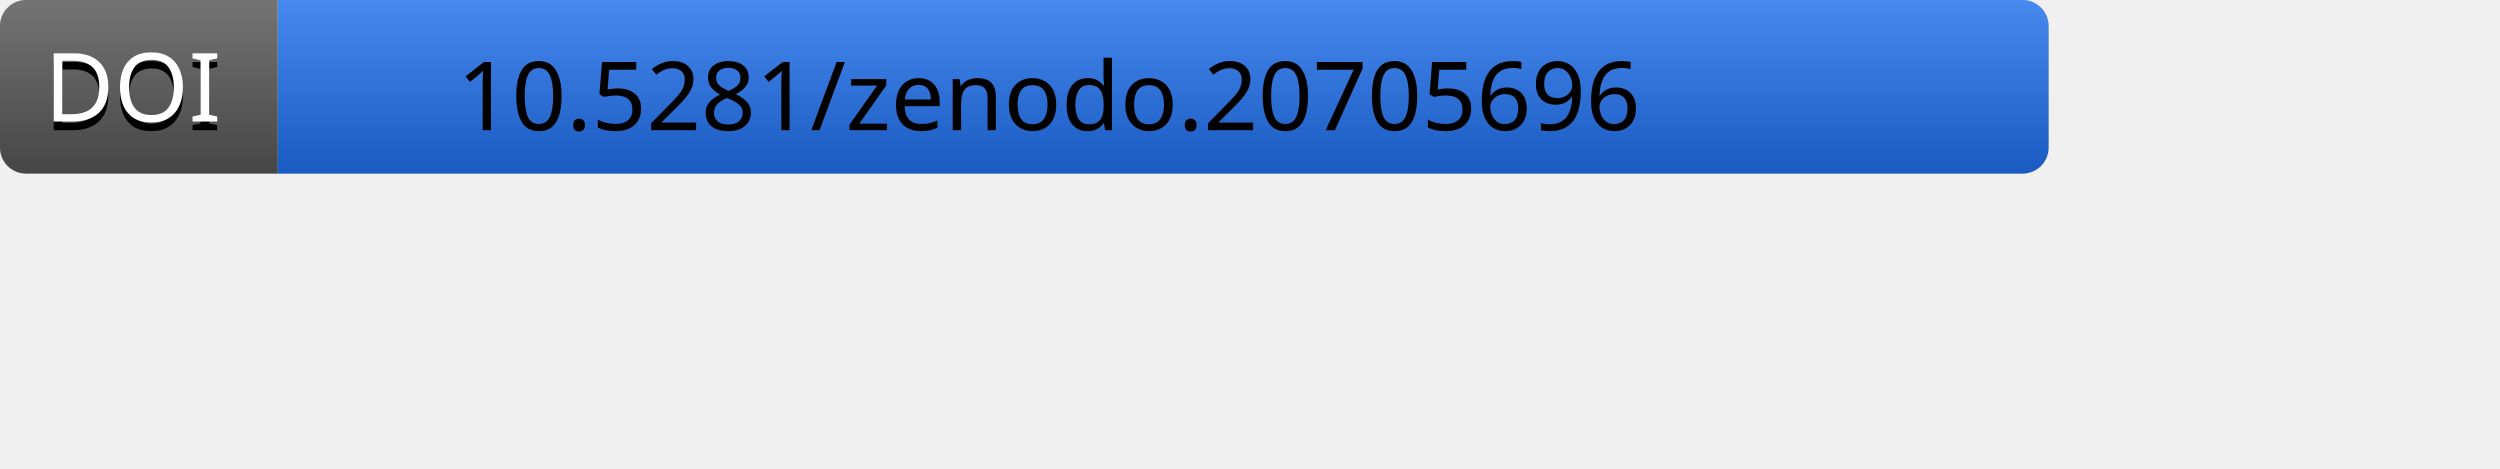
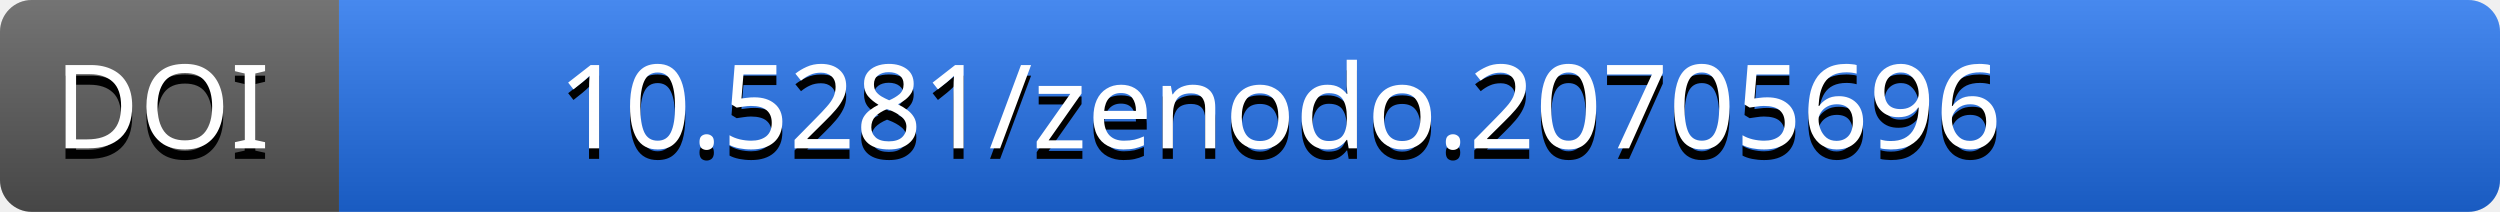
- <svg xmlns="http://www.w3.org/2000/svg" id="Layer_1" version="1.1" viewBox="0 0 288 54">
+ <svg xmlns="http://www.w3.org/2000/svg" id="Layer_1" version="1.1" viewBox="0 0 236 20">
  <defs>
    <style>
      .st0 {
        fill: none;
      }

      .st1 {
        fill: #1f6feb;
      }

      .st2 {
        fill: url(#linear-gradient);
      }

      .st3 {
        fill: #fff;
      }

      .st3, .st4 {
        isolation: isolate;
      }

      .st3, .st5 {
        font-family: Verdana, Verdana;
        font-size: 11px;
      }

      .st5 {
        fill: #010101;
      }

      .st6 {
        fill: #555;
      }

      .st7 {
        clip-path: url(#clippath);
      }
    </style>
    <clipPath id="clippath">
      <rect class="st0" width="236" height="20" rx="3" ry="3" />
    </clipPath>
    <linearGradient id="linear-gradient" x1="-185.71" y1="387.75" x2="-185.71" y2="386.75" gradientTransform="translate(43945 7755) scale(236 -20)" gradientUnits="userSpaceOnUse">
      <stop offset="0" stop-color="#fff" stop-opacity=".18" />
      <stop offset="1" stop-color="#000" stop-opacity=".18" />
    </linearGradient>
  </defs>
  <g class="st7">
    <g>
      <rect class="st6" width="32" height="20" />
      <rect class="st1" x="32" width="204" height="20" />
      <rect class="st2" width="236" height="20" />
    </g>
  </g>
  <g>
    <g class="st4">
      <text class="st5" transform="translate(5.12 15)">
        <tspan x="0" y="0">DOI</tspan>
      </text>
    </g>
    <text class="st3" transform="translate(5.12 14)">
      <tspan x="0" y="0">DOI</tspan>
    </text>
    <g class="st4">
      <text class="st5" transform="translate(52.65 15)">
        <tspan x="0" y="0">10.5281/zenodo.20705696</tspan>
      </text>
    </g>
-     <text />
-     <text />
+     <text class="st3" transform="translate(52.65 14)">
+       <tspan x="0" y="0">10.5281/zenodo.20705696</tspan>
+     </text>
  </g>
</svg>
